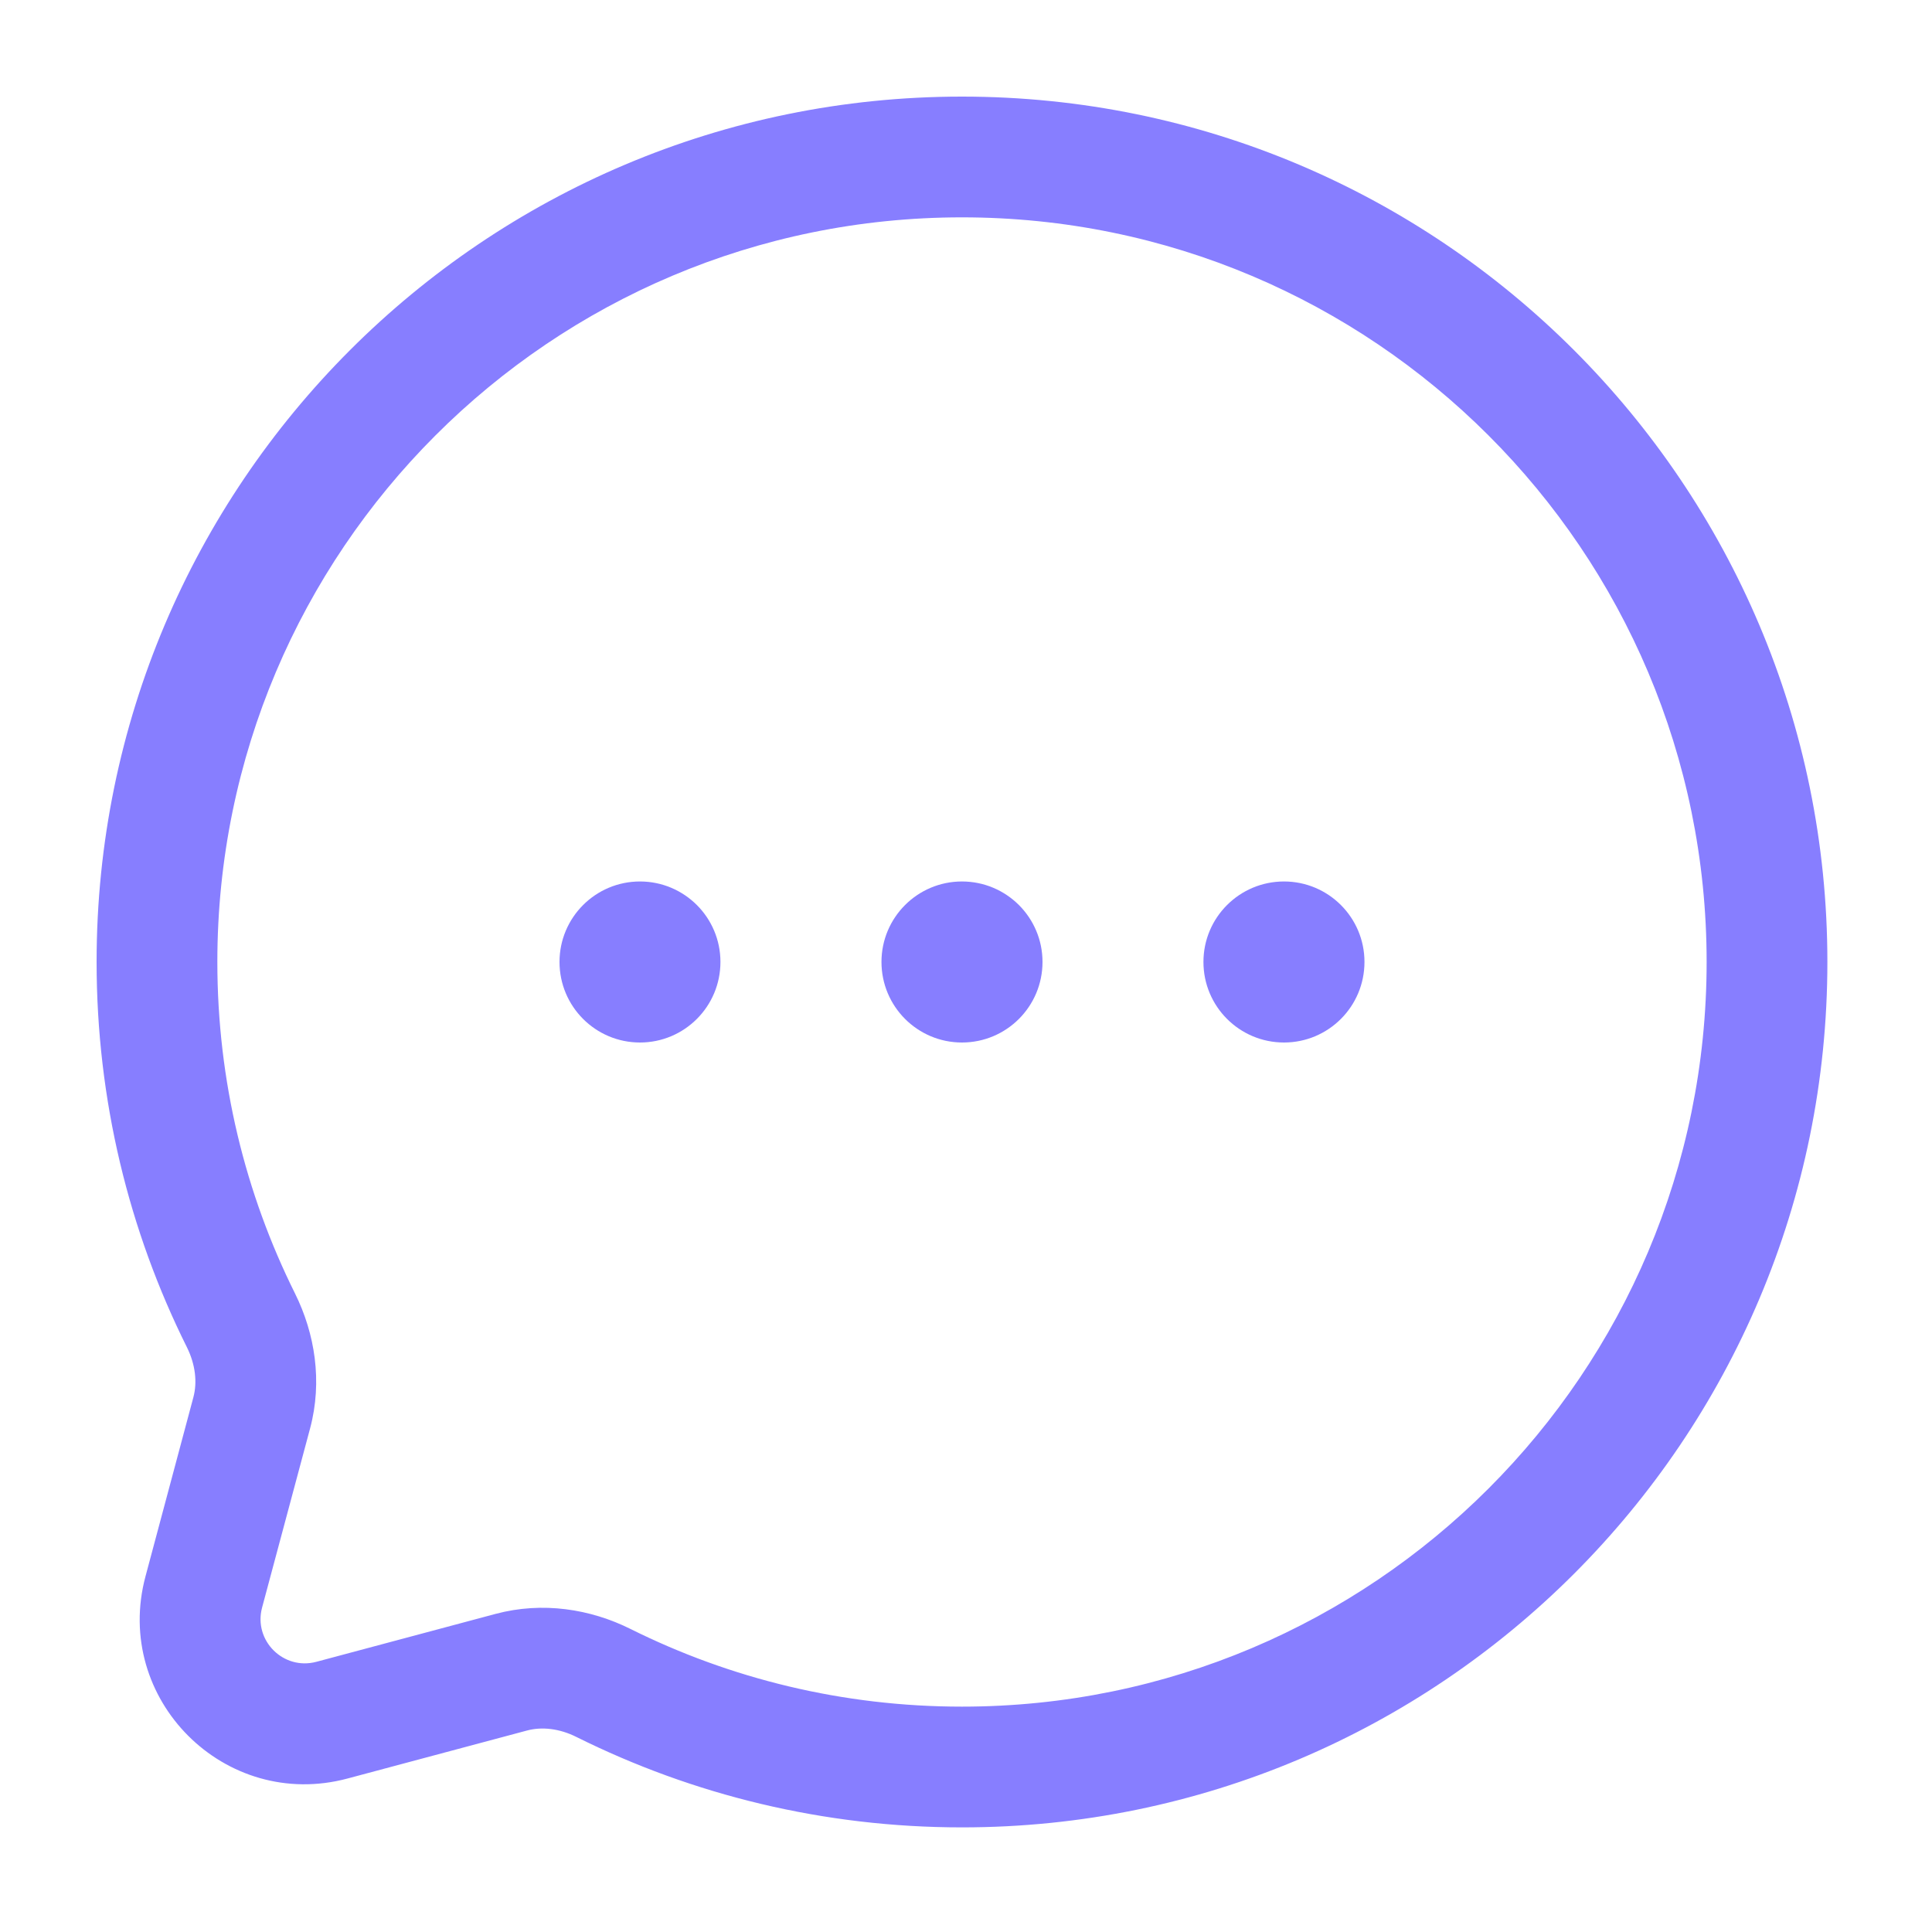
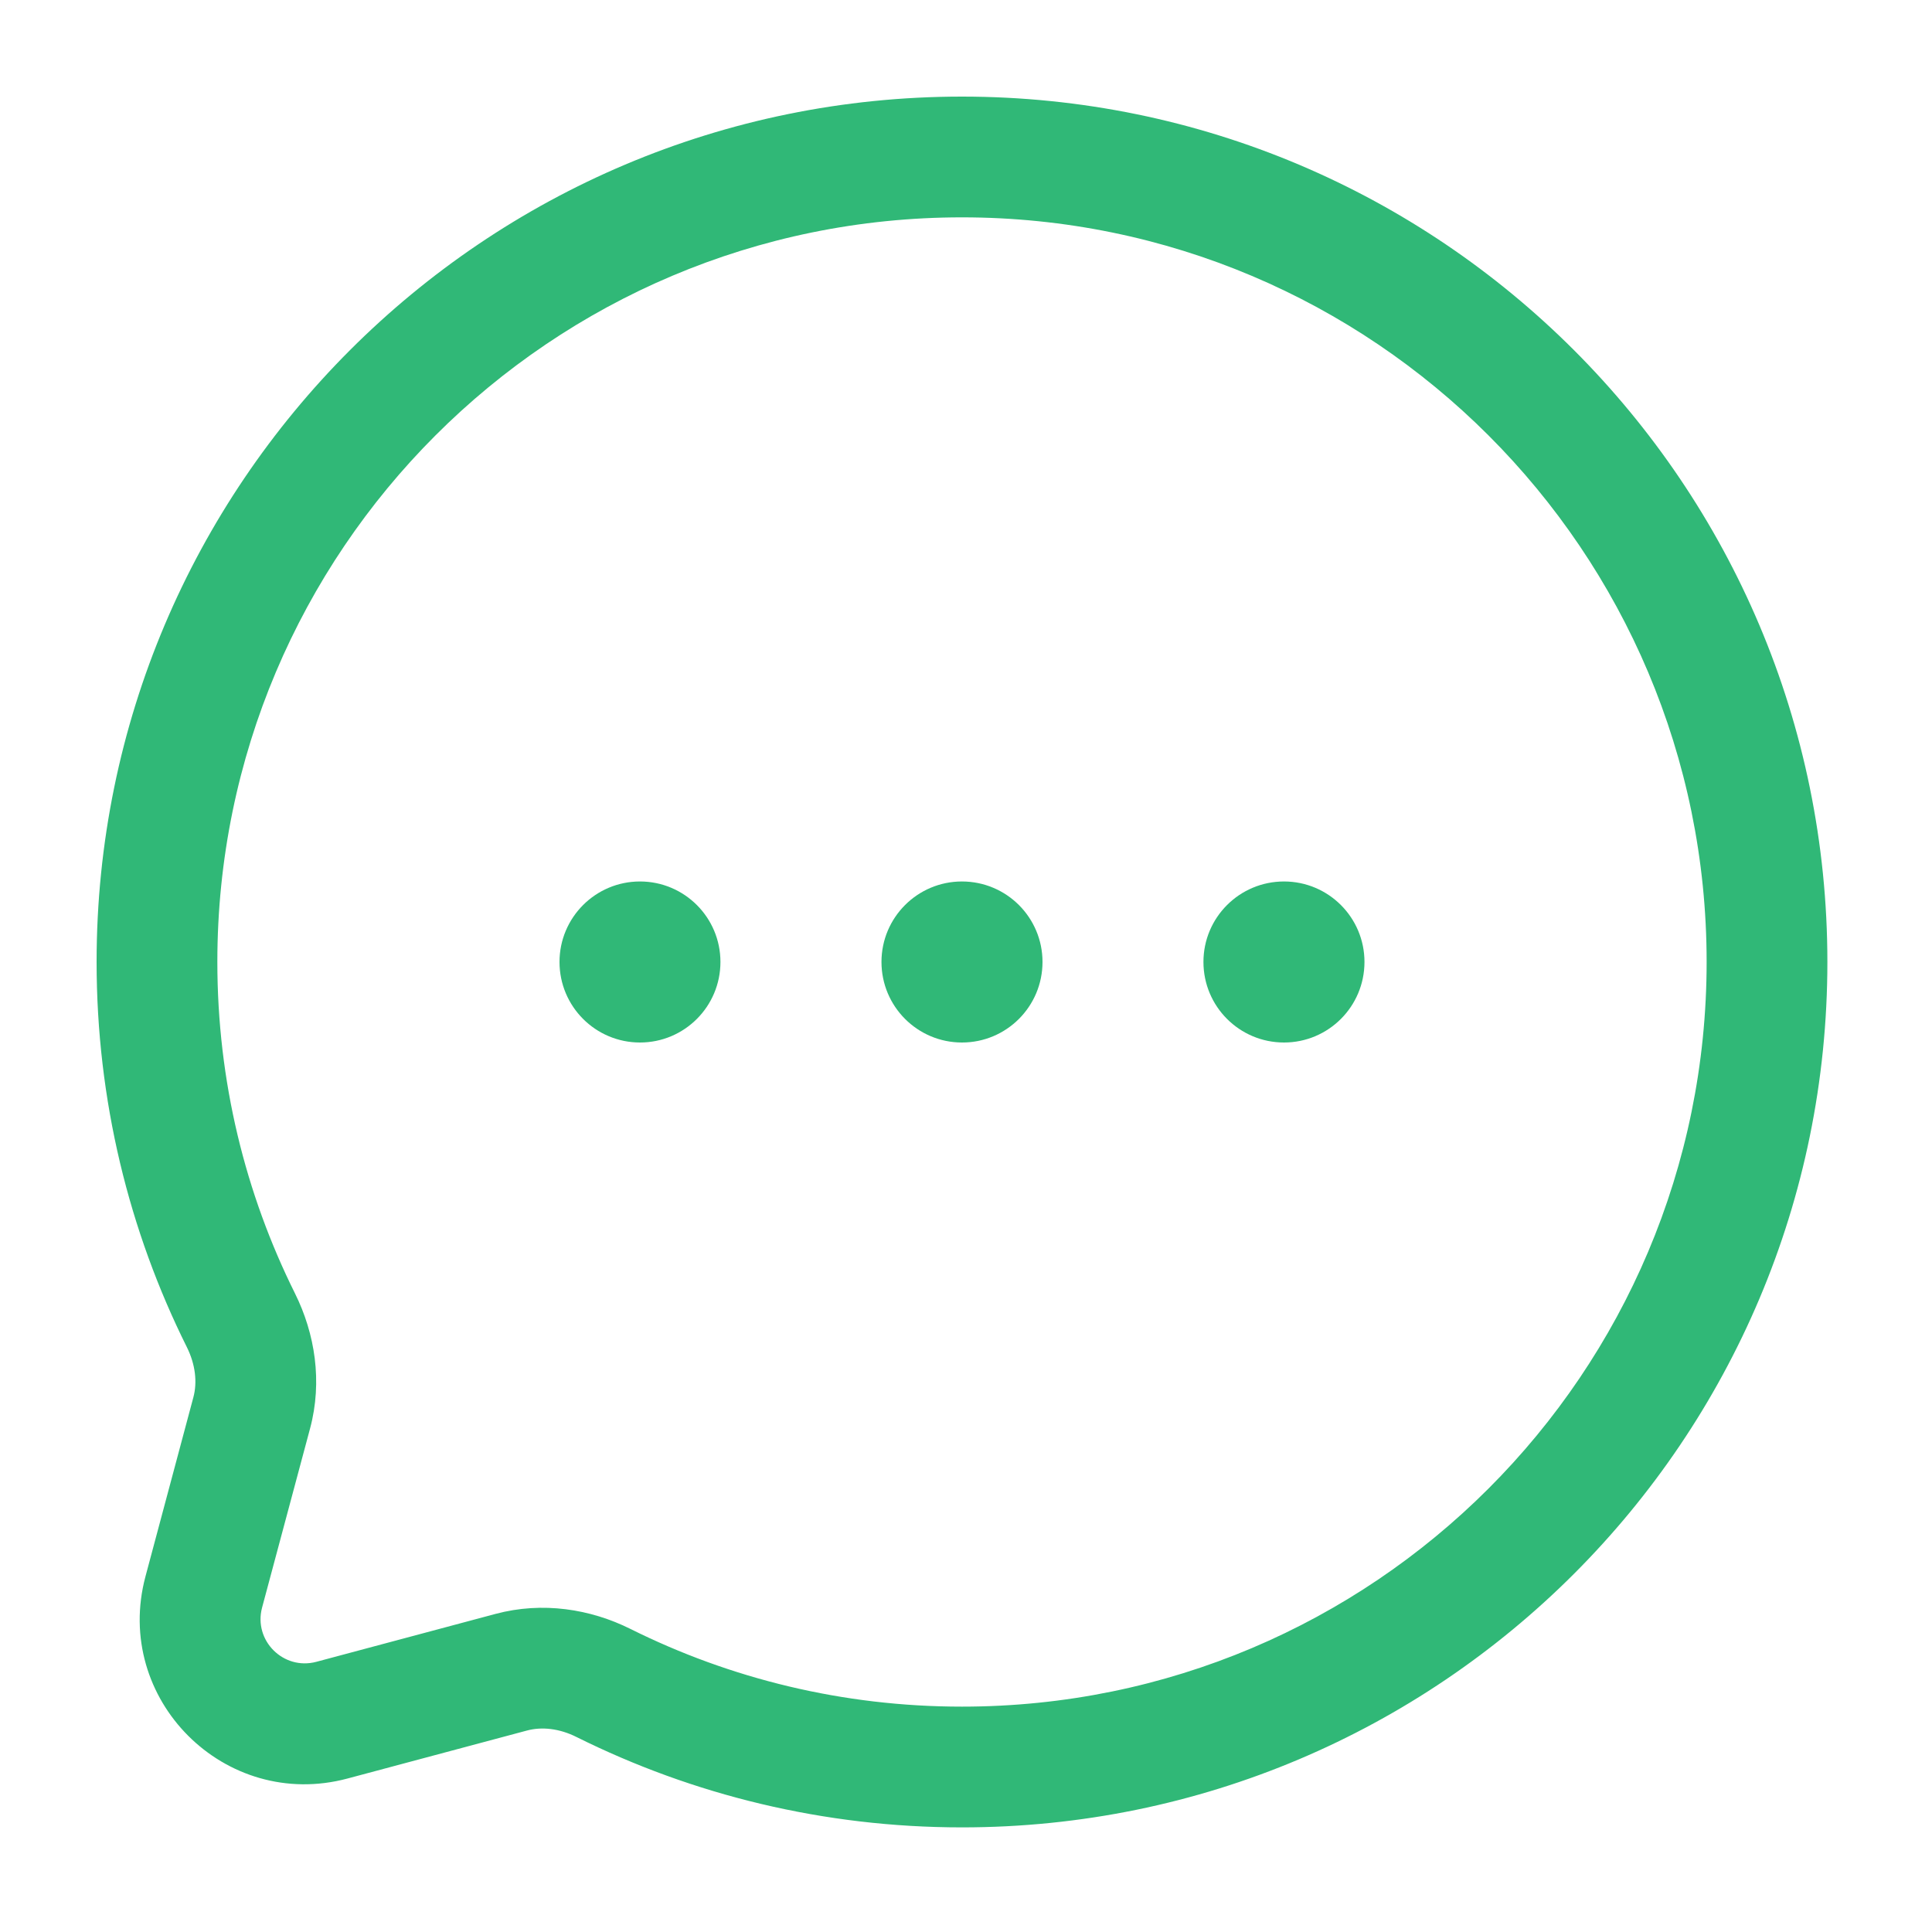
<svg xmlns="http://www.w3.org/2000/svg" width="20" height="20" viewBox="0 0 20 20" fill="none">
-   <path d="M7.458 9.958C7.458 10.419 7.085 10.792 6.625 10.792C6.165 10.792 5.792 10.419 5.792 9.958C5.792 9.498 6.165 9.125 6.625 9.125C7.085 9.125 7.458 9.498 7.458 9.958Z" fill="#877EFF" />
-   <path d="M10.792 9.958C10.792 10.419 10.419 10.792 9.958 10.792C9.498 10.792 9.125 10.419 9.125 9.958C9.125 9.498 9.498 9.125 9.958 9.125C10.419 9.125 10.792 9.498 10.792 9.958Z" fill="#877EFF" />
-   <path d="M14.125 9.958C14.125 10.419 13.752 10.792 13.292 10.792C12.831 10.792 12.458 10.419 12.458 9.958C12.458 9.498 12.831 9.125 13.292 9.125C13.752 9.125 14.125 9.498 14.125 9.958Z" fill="#877EFF" />
-   <path fill-rule="evenodd" clip-rule="evenodd" d="M18.917 9.958C18.917 5.011 14.906 1 9.958 1C5.011 1 1 5.011 1 9.958C1 11.39 1.336 12.745 1.935 13.947C2.024 14.127 2.043 14.31 2.002 14.464L1.506 16.319C1.166 17.589 2.328 18.751 3.598 18.411L5.453 17.915C5.607 17.873 5.79 17.892 5.969 17.982C7.171 18.58 8.526 18.917 9.958 18.917C14.906 18.917 18.917 14.906 18.917 9.958ZM9.958 2.25C14.216 2.25 17.667 5.701 17.667 9.958C17.667 14.216 14.216 17.667 9.958 17.667C8.724 17.667 7.559 17.377 6.527 16.863C6.112 16.656 5.616 16.577 5.13 16.707L3.275 17.203C2.934 17.294 2.622 16.983 2.713 16.642L3.21 14.787C3.34 14.3 3.26 13.805 3.054 13.39C2.54 12.357 2.25 11.193 2.25 9.958C2.25 5.701 5.701 2.25 9.958 2.25Z" fill="#877EFF" />
+   <path d="M7.458 9.958C7.458 10.419 7.085 10.792 6.625 10.792C6.165 10.792 5.792 10.419 5.792 9.958C5.792 9.498 6.165 9.125 6.625 9.125C7.085 9.125 7.458 9.498 7.458 9.958Z" fill="#30b877" />
+   <path d="M10.792 9.958C10.792 10.419 10.419 10.792 9.958 10.792C9.498 10.792 9.125 10.419 9.125 9.958C9.125 9.498 9.498 9.125 9.958 9.125C10.419 9.125 10.792 9.498 10.792 9.958Z" fill="#30b877" />
+   <path d="M14.125 9.958C14.125 10.419 13.752 10.792 13.292 10.792C12.831 10.792 12.458 10.419 12.458 9.958C12.458 9.498 12.831 9.125 13.292 9.125C13.752 9.125 14.125 9.498 14.125 9.958Z" fill="#30b877" />
+   <path fill-rule="evenodd" clip-rule="evenodd" d="M18.917 9.958C18.917 5.011 14.906 1 9.958 1C5.011 1 1 5.011 1 9.958C1 11.39 1.336 12.745 1.935 13.947C2.024 14.127 2.043 14.31 2.002 14.464L1.506 16.319C1.166 17.589 2.328 18.751 3.598 18.411L5.453 17.915C5.607 17.873 5.79 17.892 5.969 17.982C7.171 18.58 8.526 18.917 9.958 18.917C14.906 18.917 18.917 14.906 18.917 9.958ZM9.958 2.25C14.216 2.25 17.667 5.701 17.667 9.958C17.667 14.216 14.216 17.667 9.958 17.667C8.724 17.667 7.559 17.377 6.527 16.863C6.112 16.656 5.616 16.577 5.13 16.707L3.275 17.203C2.934 17.294 2.622 16.983 2.713 16.642L3.21 14.787C3.34 14.3 3.26 13.805 3.054 13.39C2.54 12.357 2.25 11.193 2.25 9.958C2.25 5.701 5.701 2.25 9.958 2.25Z" fill="#30b877" />
</svg>
